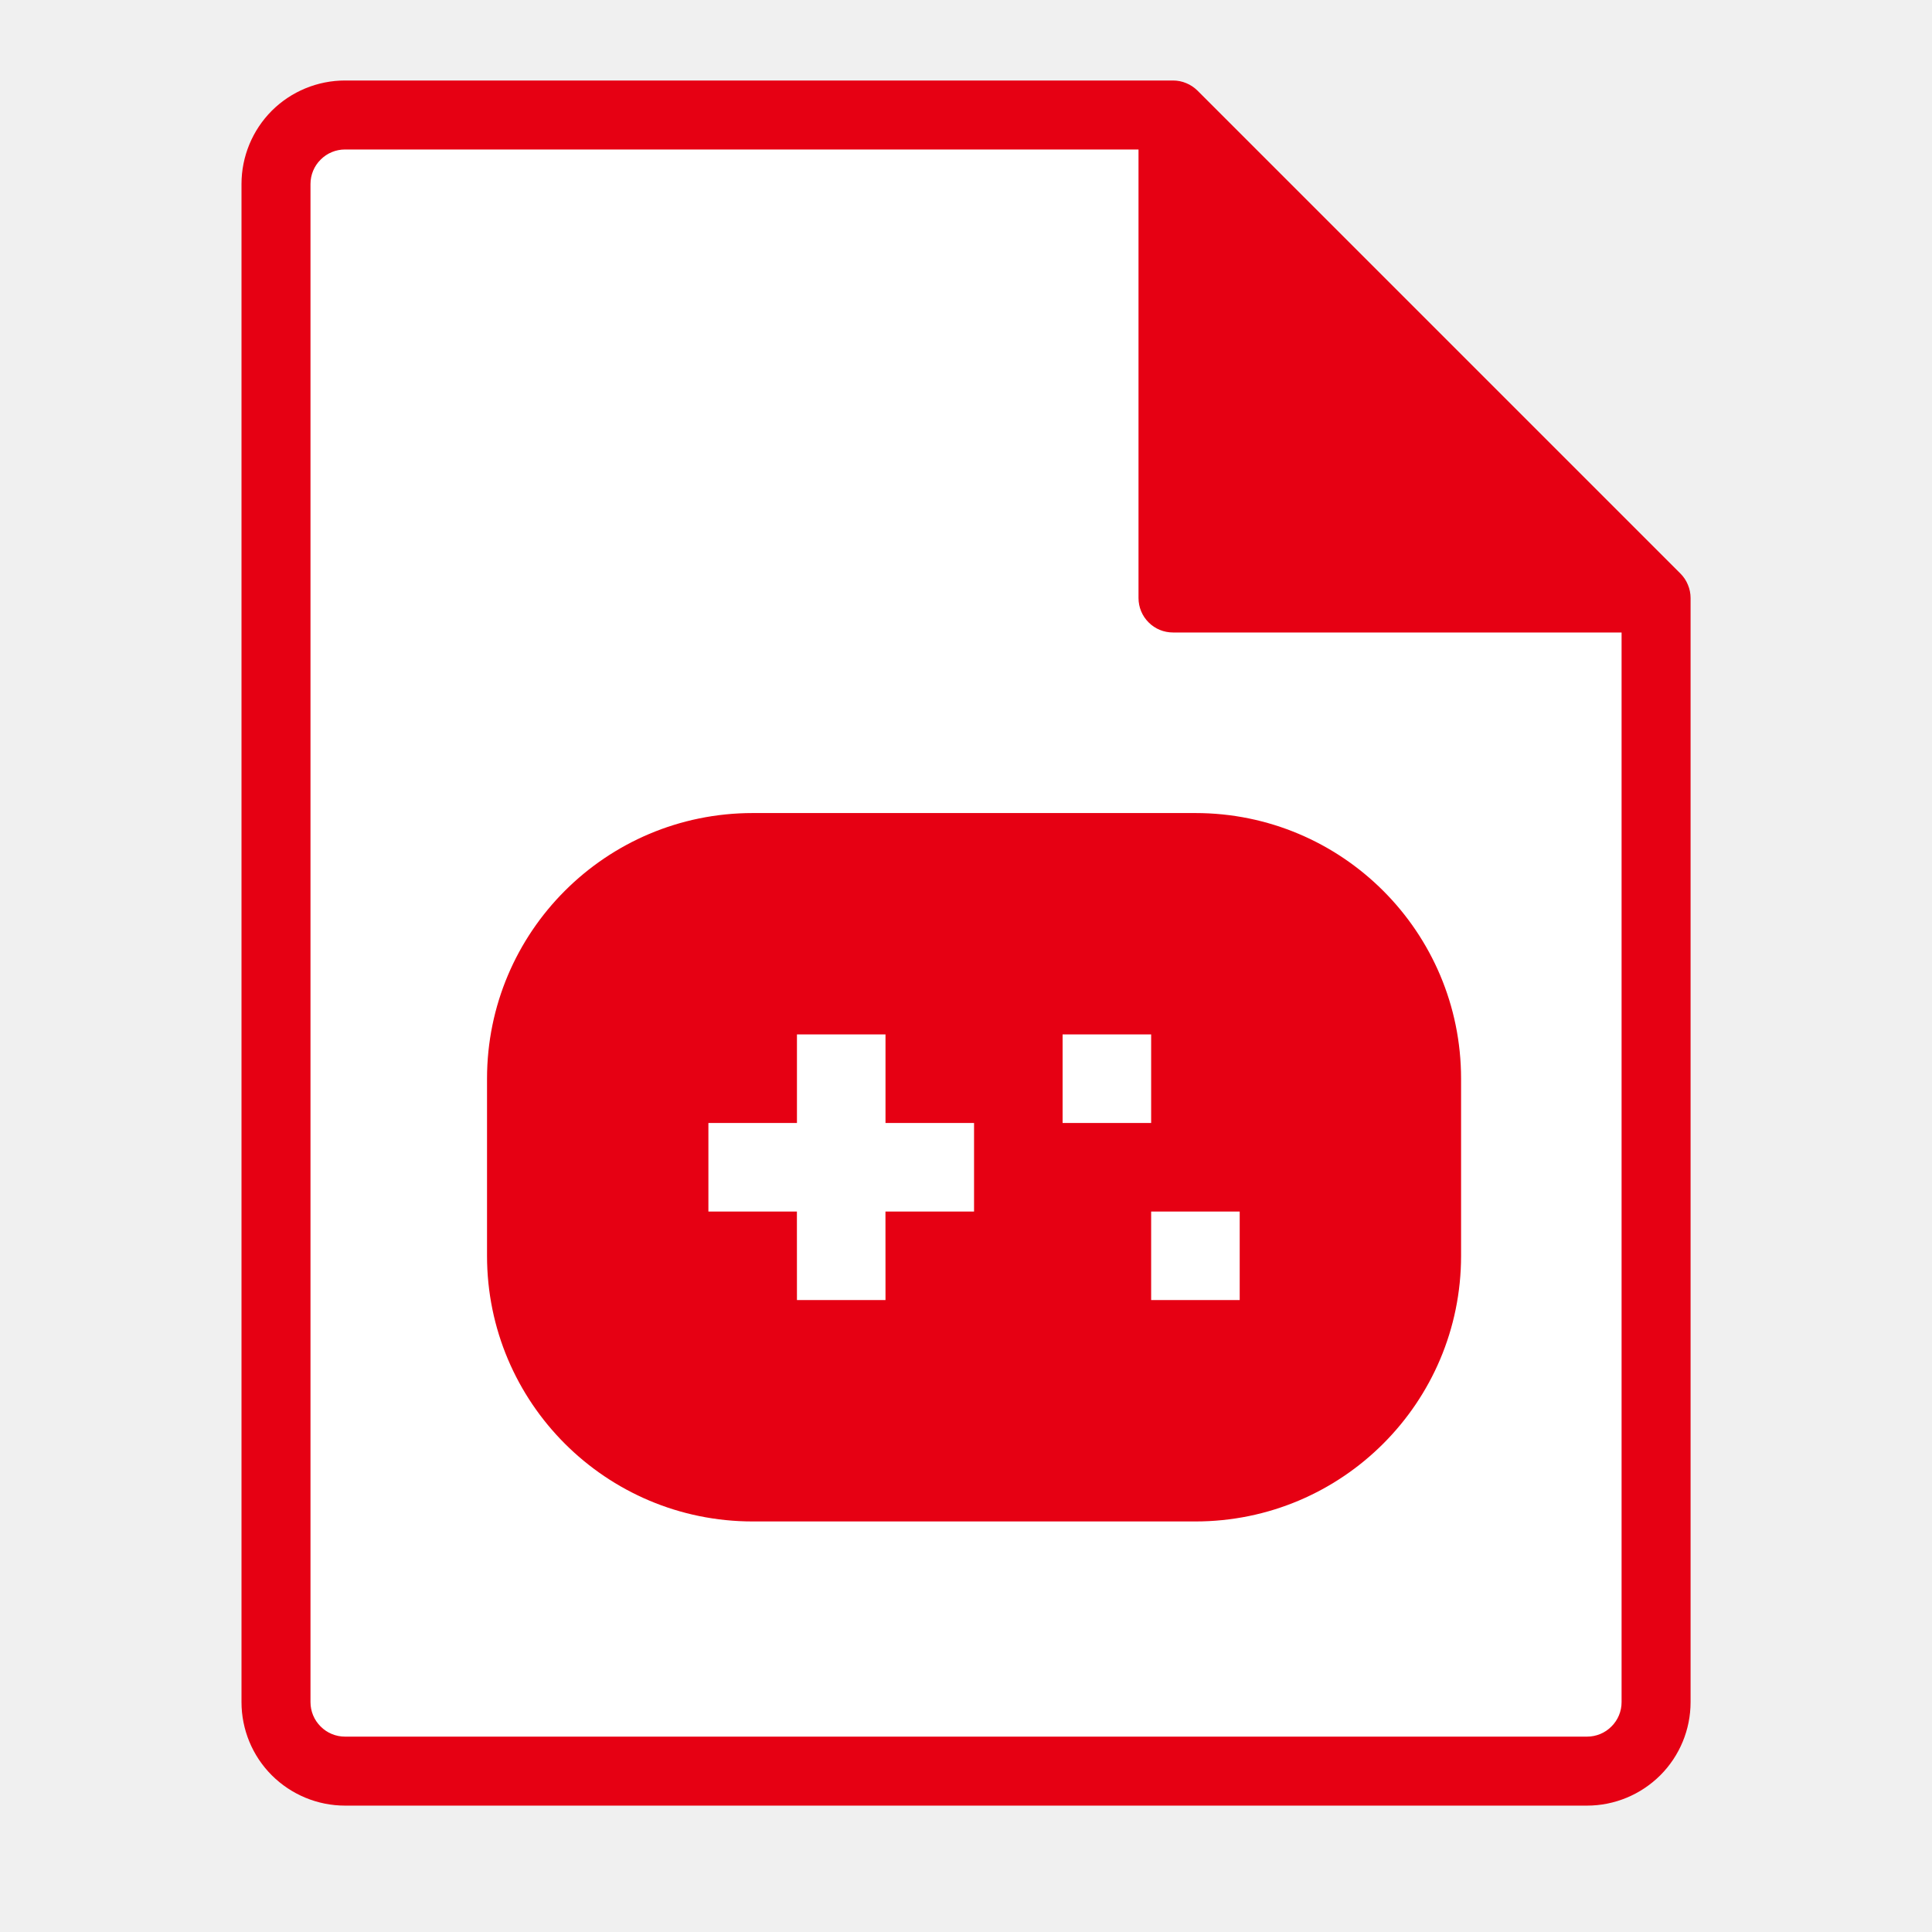
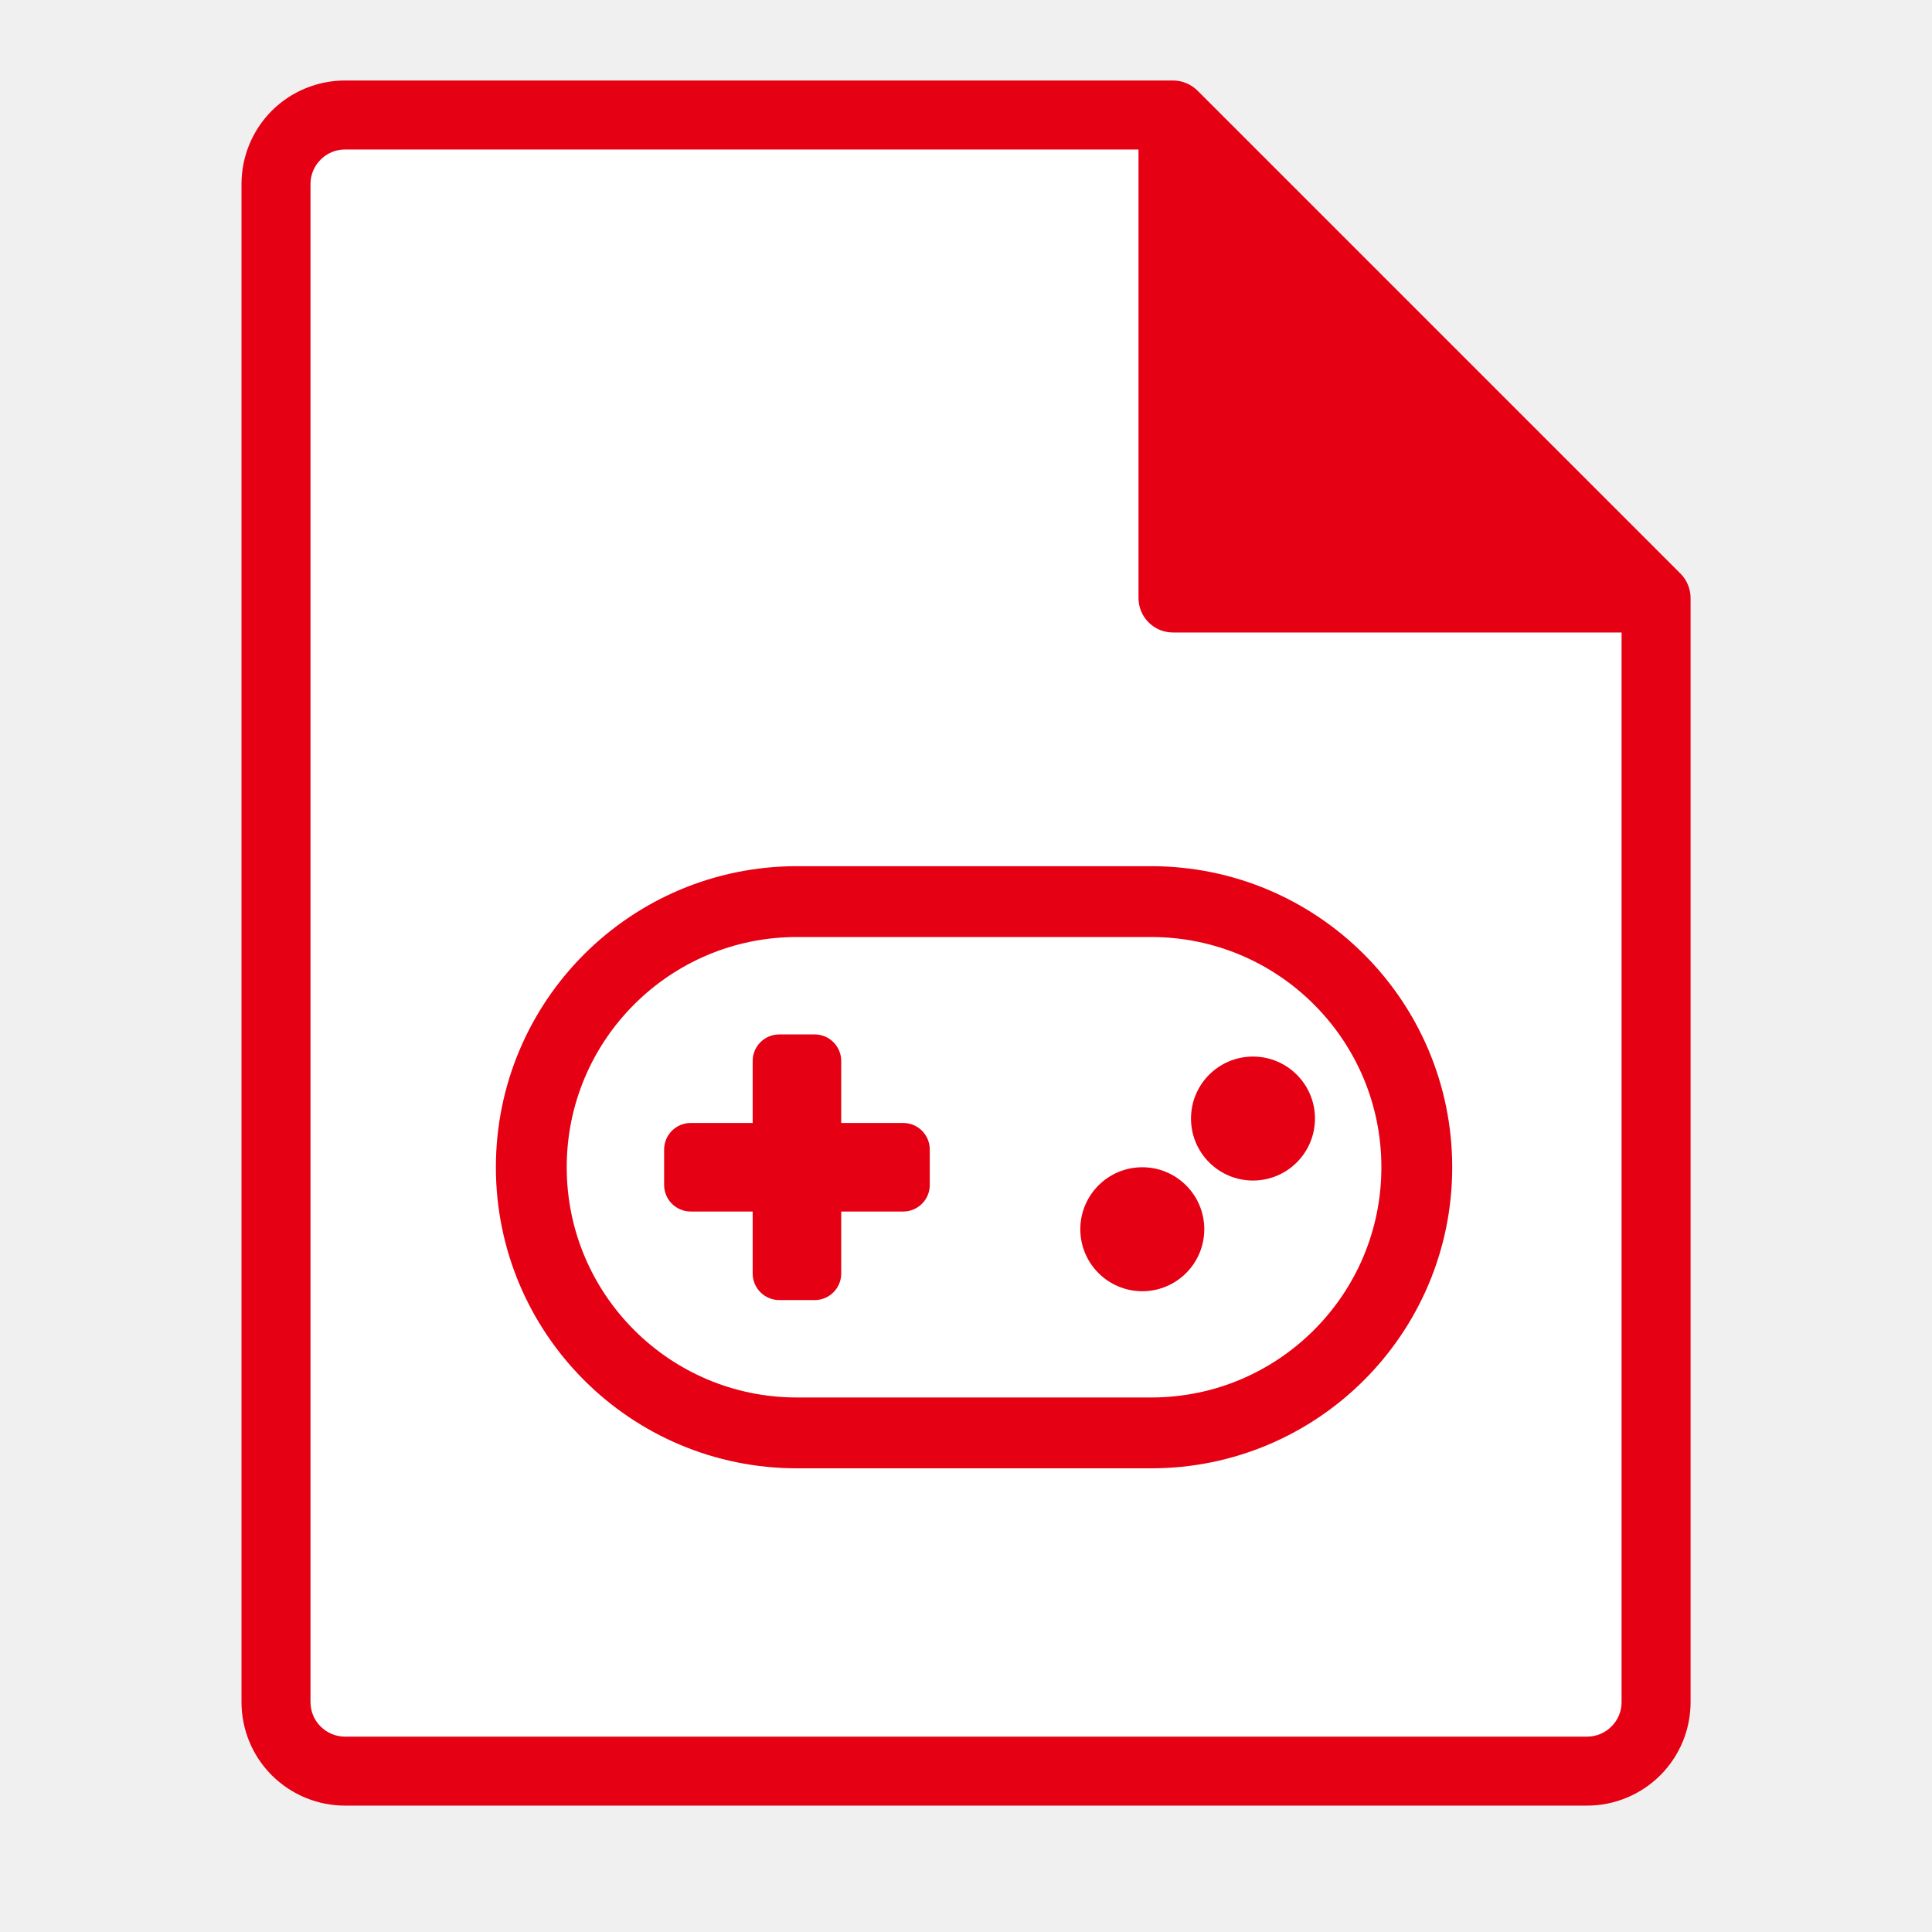
<svg xmlns="http://www.w3.org/2000/svg" width="24" height="24" viewBox="0 0 24 24" fill="none">
  <path d="M13.868 1.49H3.49V22.062H20.144V7.077L13.868 1.49Z" fill="white" />
  <path d="M14.572 1C14.628 1 14.684 1.011 14.736 1.033C14.788 1.054 14.835 1.086 14.875 1.125L20.876 7.126C20.915 7.165 20.947 7.213 20.968 7.265C20.99 7.317 21.001 7.373 21.001 7.429V21.144C21.001 21.485 20.866 21.812 20.625 22.053C20.383 22.294 20.056 22.43 19.715 22.43H4.286C3.945 22.43 3.618 22.294 3.376 22.053C3.135 21.812 3 21.485 3 21.144V2.286C3 1.945 3.135 1.618 3.376 1.376C3.618 1.135 3.945 1 4.286 1H14.572ZM4.286 1.857C4.172 1.857 4.063 1.902 3.983 1.983C3.902 2.063 3.857 2.172 3.857 2.286V21.144C3.857 21.258 3.902 21.367 3.983 21.447C4.063 21.528 4.172 21.573 4.286 21.573H19.715C19.829 21.573 19.938 21.528 20.018 21.447C20.099 21.367 20.144 21.258 20.144 21.144V7.857H14.572C14.458 7.857 14.349 7.813 14.269 7.732C14.188 7.652 14.143 7.543 14.143 7.429V1.857H4.286Z" fill="#E60013" />
-   <g transform="translate(5.5 7.9) scale(0.55)">
-     <path d="M17 4C20.314 4 23 6.686 23 10V14C23 17.314 20.314 20 17 20H7C3.686 20 1 17.314 1 14V10C1 6.686 3.686 4 7 4H17ZM10 9H8V11H6V13H7.999L8 15H10L9.999 13H12V11H10V9ZM18 13H16V15H18V13ZM16 9H14V11H16V9Z" fill="#E60013" />
+   <g transform="translate(5.5 7.9) scale(0.55)" fill="#E60013">
+     <rect x="2" y="6" width="20" height="12" rx="6" fill="none" stroke="#E60013" stroke-width="1.6" />
+     <rect x="7" y="9" width="2" height="6" rx="0.6" />
+     <rect x="5" y="11" width="6" height="2" rx="0.6" />
+     <circle cx="15.8" cy="13.4" r="1.4" />
+     <circle cx="18.3" cy="10.9" r="1.4" />
  </g>
</svg>
